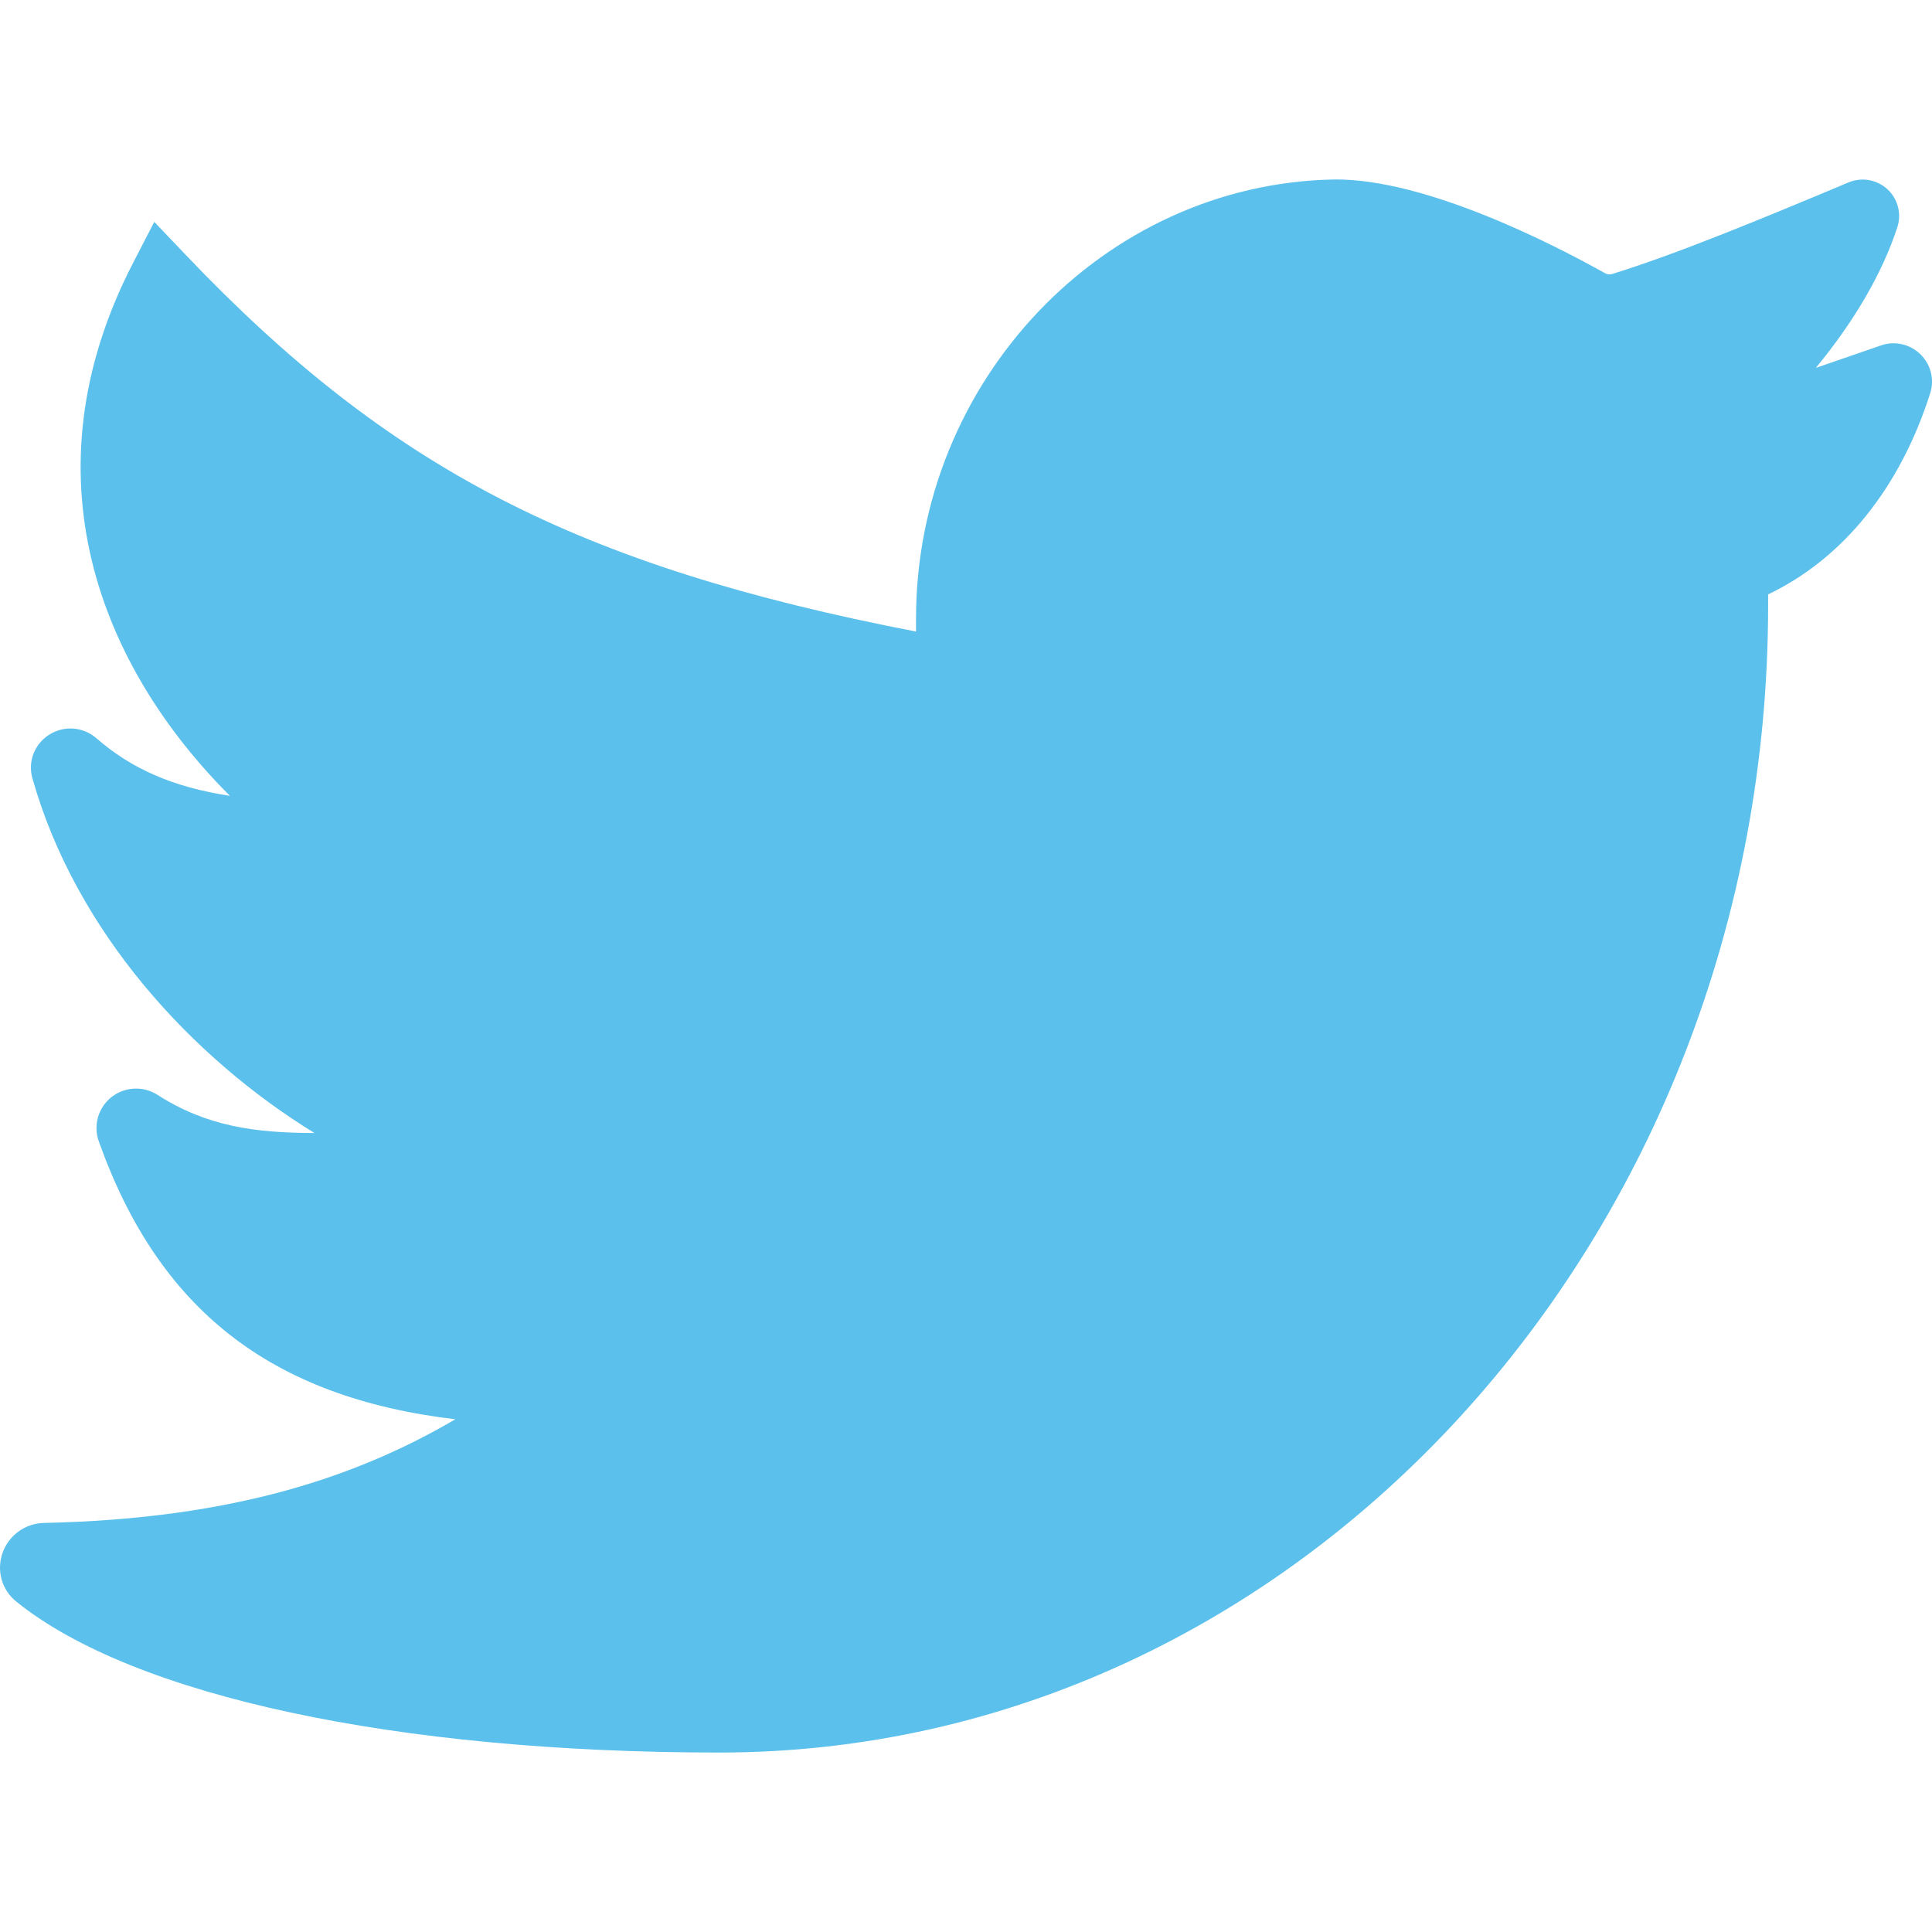
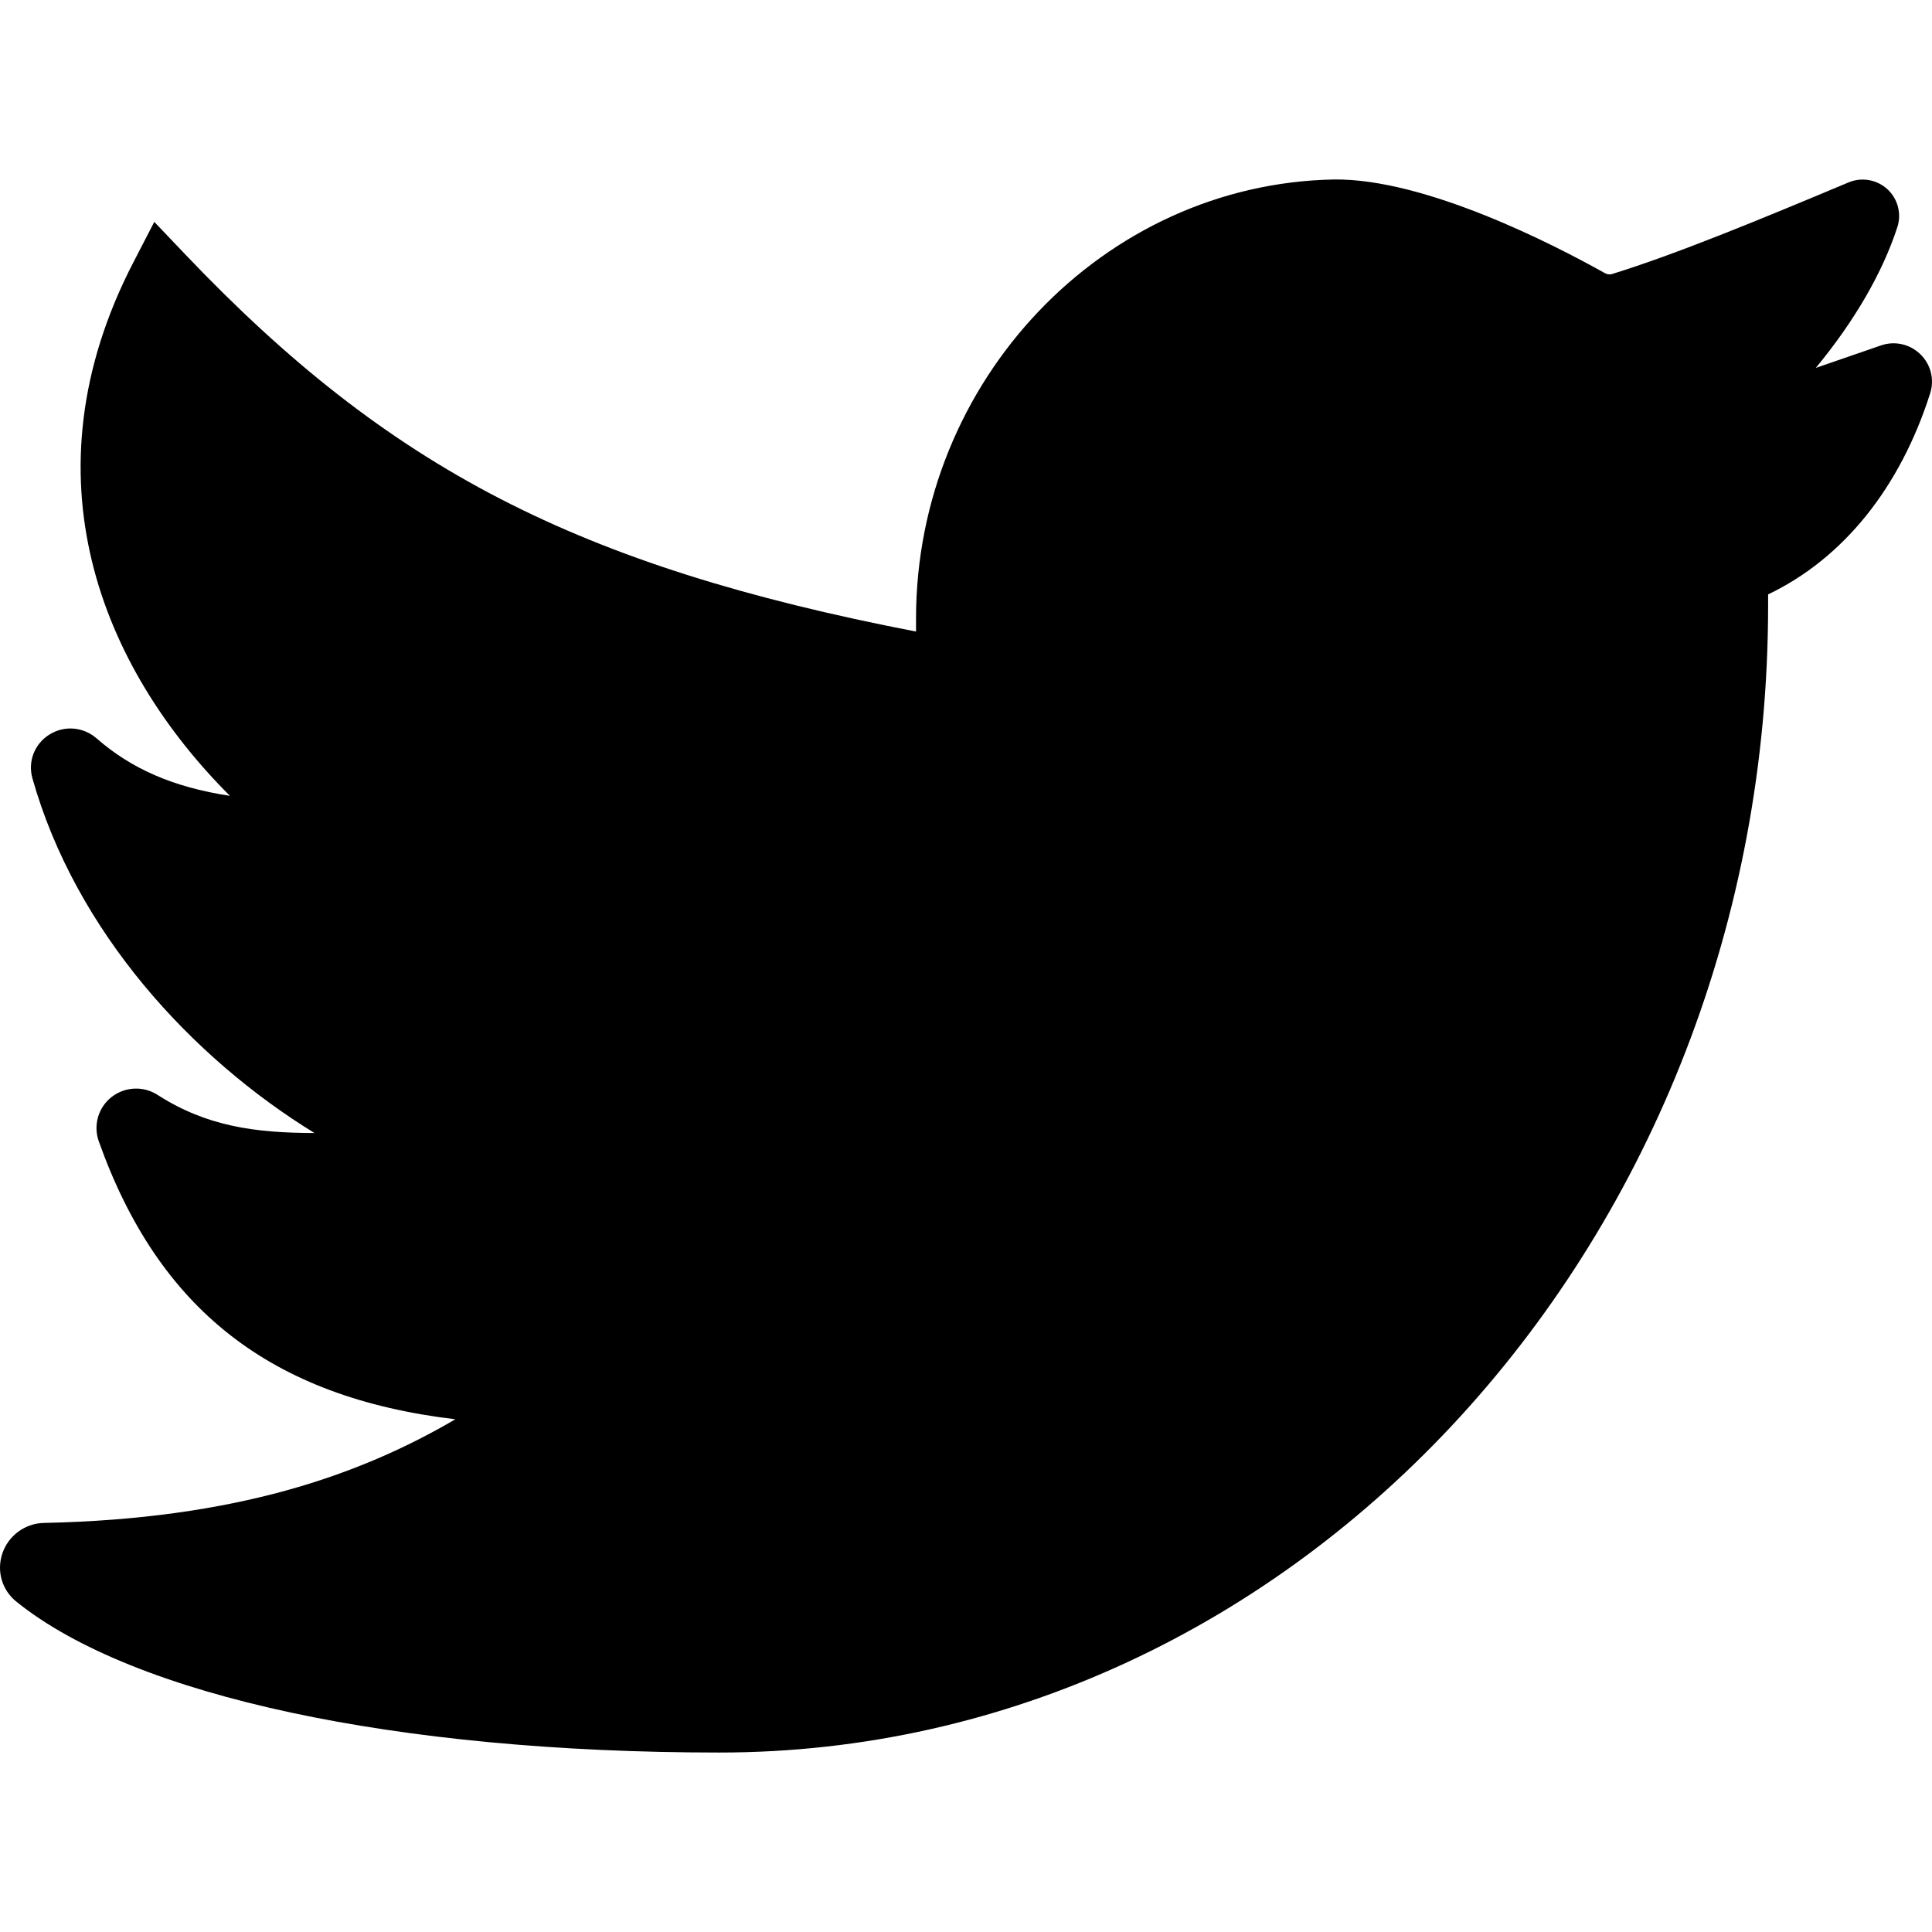
<svg xmlns="http://www.w3.org/2000/svg" version="1.1" id="Layer_1" x="0px" y="0px" viewBox="0 0 511.588 511.588" style="enable-background:new 0 0 511.588 511.588;" xml:space="preserve">
  <g>
    <g>
-       <path fill="#5BC0EB" d="M508.508,93.804c-2.794-2.708-6.795-3.601-10.44-2.334l-17.252,5.953c10.162-12.297,17.66-25.14,21.608-37.315    c1.146-3.549,0.104-7.48-2.647-10.006c-2.768-2.543-6.786-3.263-10.275-1.805c-24.194,10.145-45.603,18.979-62.629,24.264    c-0.633,0.2-1.284,0.113-1.935-0.252c-13.572-7.602-47.547-25.062-71.68-24.784c-61.032,1.119-110.696,53.274-110.696,116.267    v3.445c-89.869-17.399-139.533-43.251-193.31-99.666l-8.4-8.817l-5.589,10.821C6.071,126.043,26.768,176.653,60.881,210.74    c-15.117-2.317-26.095-7.185-35.337-15.247c-3.549-3.072-8.583-3.454-12.54-0.937c-3.896,2.482-5.675,7.125-4.417,11.55    c11.481,40.622,42.227,73.98,74.683,93.913c-15.681-0.017-28.585-1.762-41.559-10.101c-3.775-2.43-8.687-2.178-12.21,0.607    c-3.497,2.777-4.842,7.463-3.35,11.672c15.82,44.431,45.403,67.801,94.425,73.624c-25.201,14.735-57.899,26.381-108.952,27.448    c-4.981,0.104-9.39,3.341-10.986,8.044C-0.958,416,0.5,421.033,4.344,424.122c31.024,25.01,100.612,39.945,186.151,39.945    c153.123,0,277.695-136.253,277.695-303.729v-2.942c19.812-9.468,34.929-28.151,42.921-53.274    C512.274,100.46,511.276,96.503,508.508,93.804z" />
+       <path fill="#000000" d="M508.508,93.804c-2.794-2.708-6.795-3.601-10.44-2.334l-17.252,5.953c10.162-12.297,17.66-25.14,21.608-37.315    c1.146-3.549,0.104-7.48-2.647-10.006c-2.768-2.543-6.786-3.263-10.275-1.805c-24.194,10.145-45.603,18.979-62.629,24.264    c-0.633,0.2-1.284,0.113-1.935-0.252c-13.572-7.602-47.547-25.062-71.68-24.784c-61.032,1.119-110.696,53.274-110.696,116.267    v3.445c-89.869-17.399-139.533-43.251-193.31-99.666l-8.4-8.817l-5.589,10.821C6.071,126.043,26.768,176.653,60.881,210.74    c-15.117-2.317-26.095-7.185-35.337-15.247c-3.549-3.072-8.583-3.454-12.54-0.937c-3.896,2.482-5.675,7.125-4.417,11.55    c11.481,40.622,42.227,73.98,74.683,93.913c-15.681-0.017-28.585-1.762-41.559-10.101c-3.775-2.43-8.687-2.178-12.21,0.607    c-3.497,2.777-4.842,7.463-3.35,11.672c15.82,44.431,45.403,67.801,94.425,73.624c-25.201,14.735-57.899,26.381-108.952,27.448    c-4.981,0.104-9.39,3.341-10.986,8.044C-0.958,416,0.5,421.033,4.344,424.122c31.024,25.01,100.612,39.945,186.151,39.945    c153.123,0,277.695-136.253,277.695-303.729v-2.942c19.812-9.468,34.929-28.151,42.921-53.274    C512.274,100.46,511.276,96.503,508.508,93.804z" />
    </g>
  </g>
  <g>
</g>
  <g>
</g>
  <g>
</g>
  <g>
</g>
  <g>
</g>
  <g>
</g>
  <g>
</g>
  <g>
</g>
  <g>
</g>
  <g>
</g>
  <g>
</g>
  <g>
</g>
  <g>
</g>
  <g>
</g>
  <g>
</g>
</svg>
